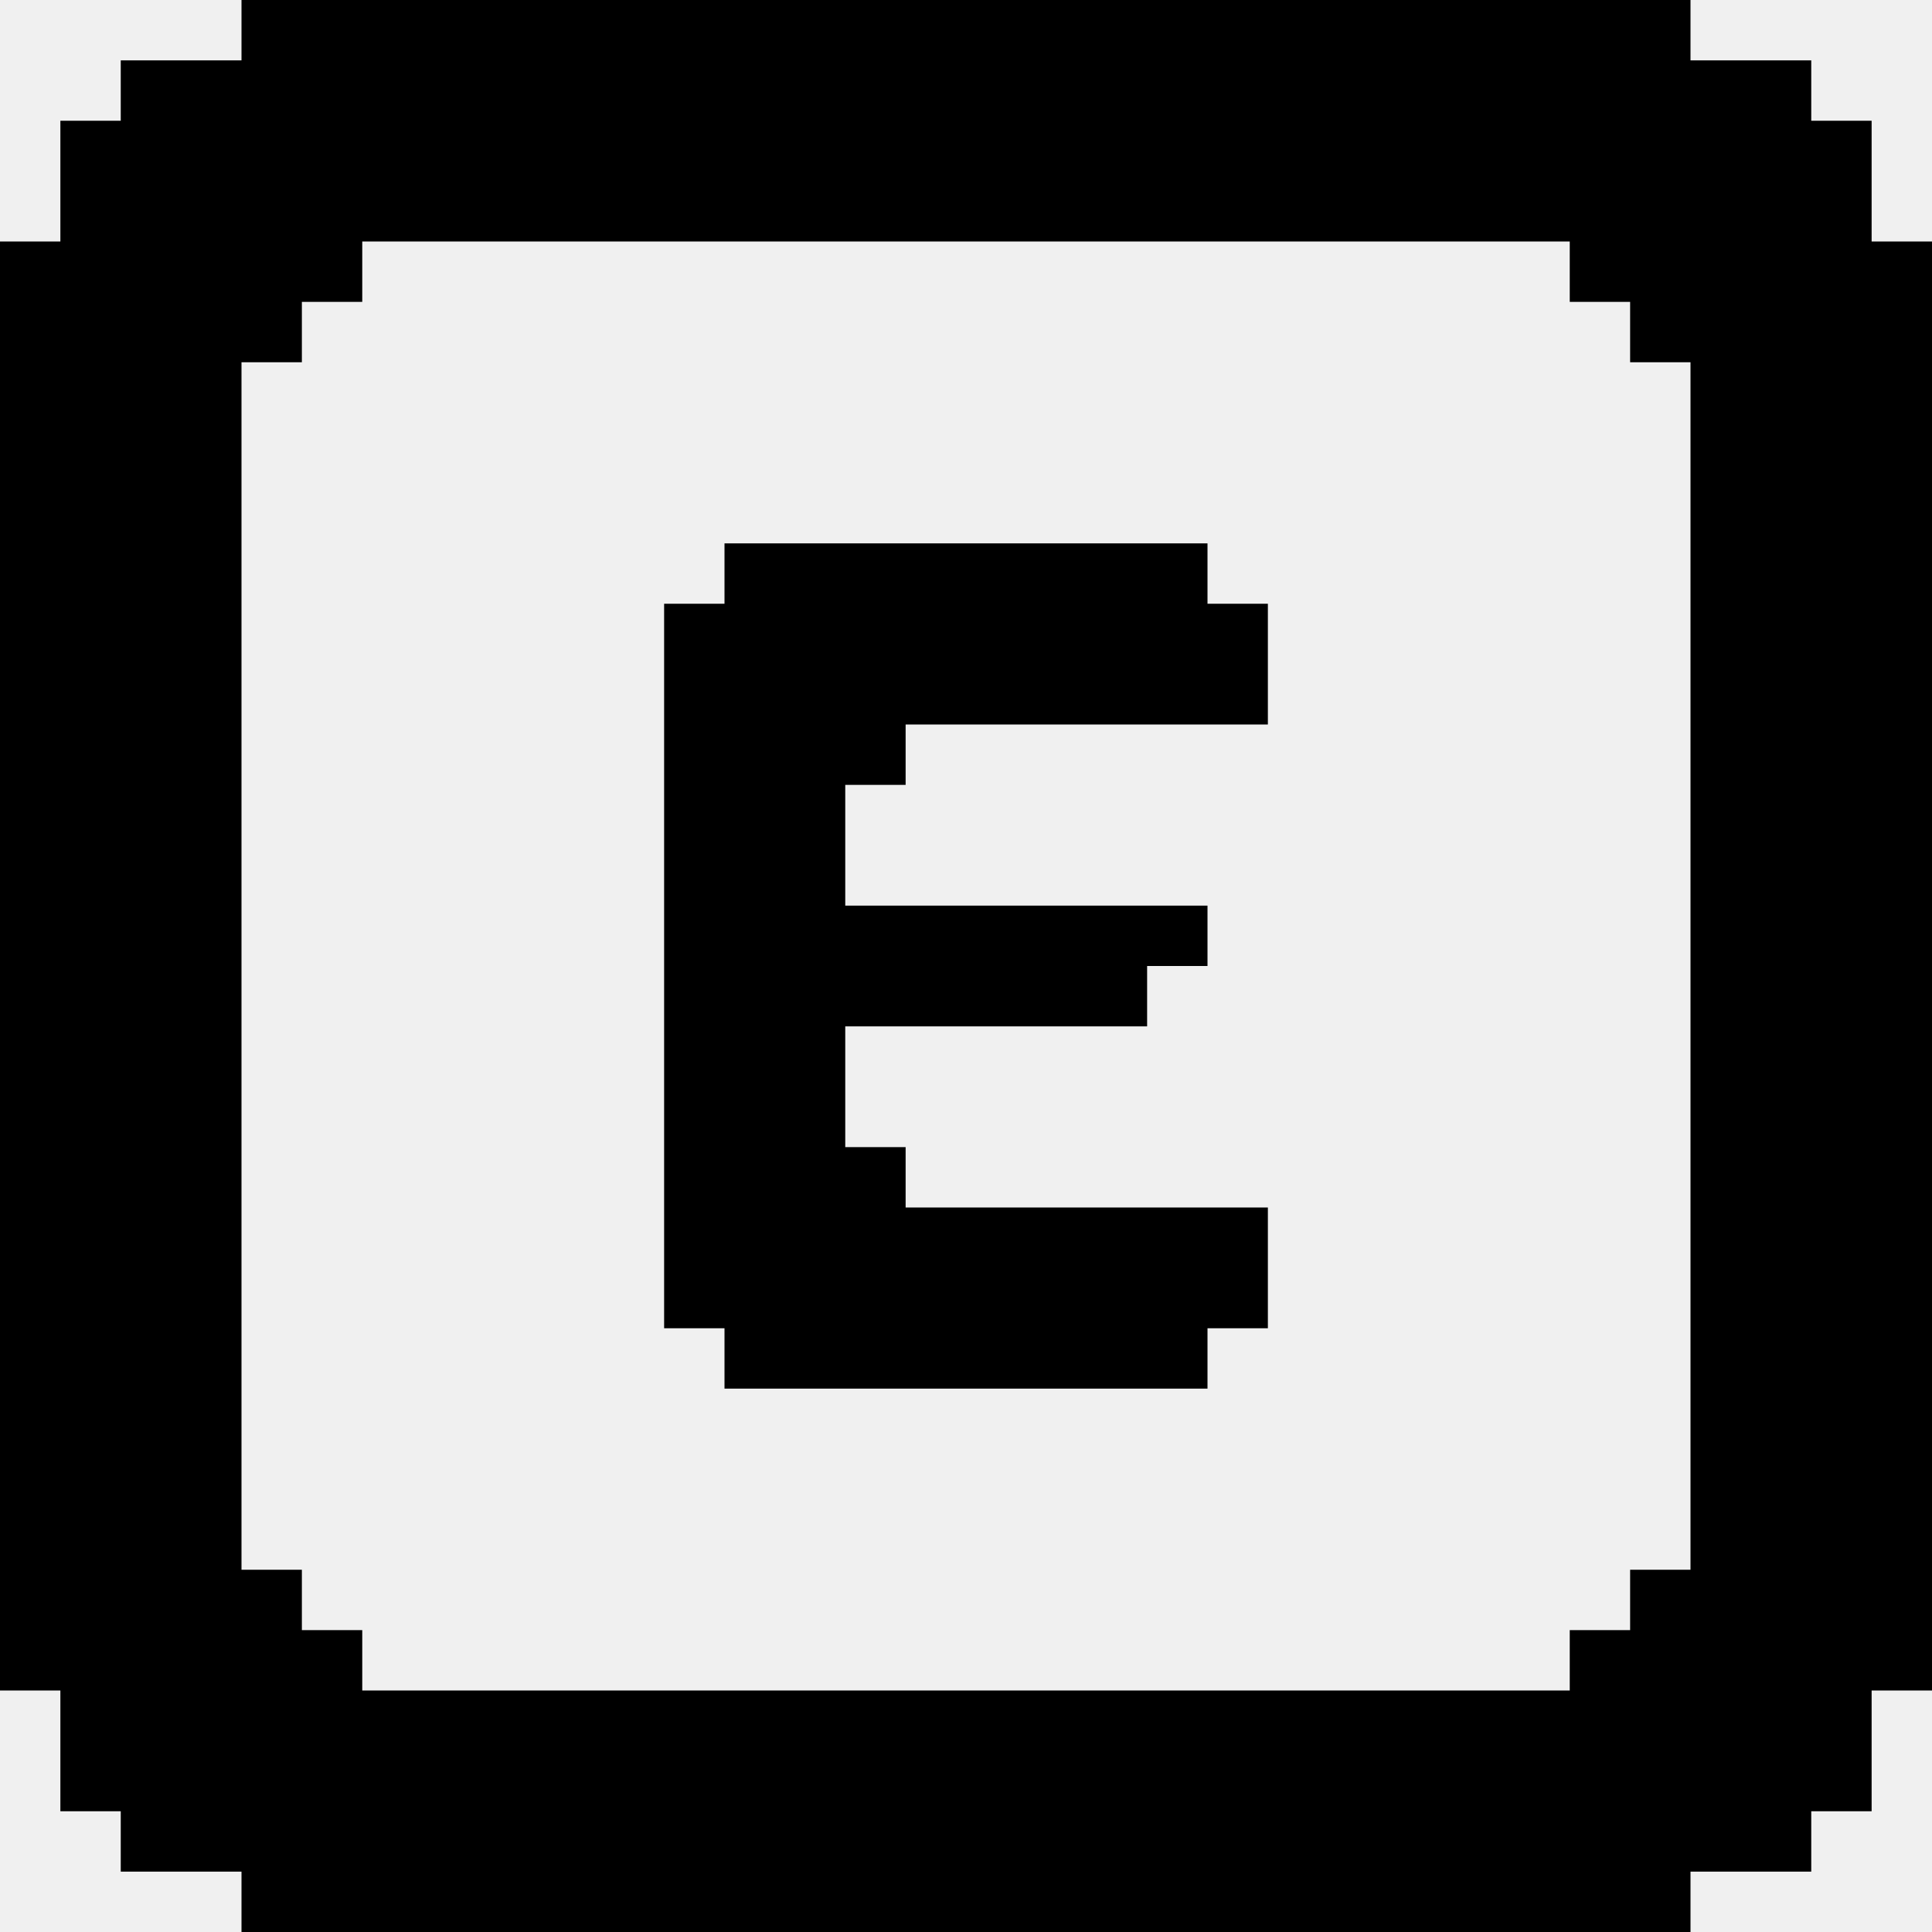
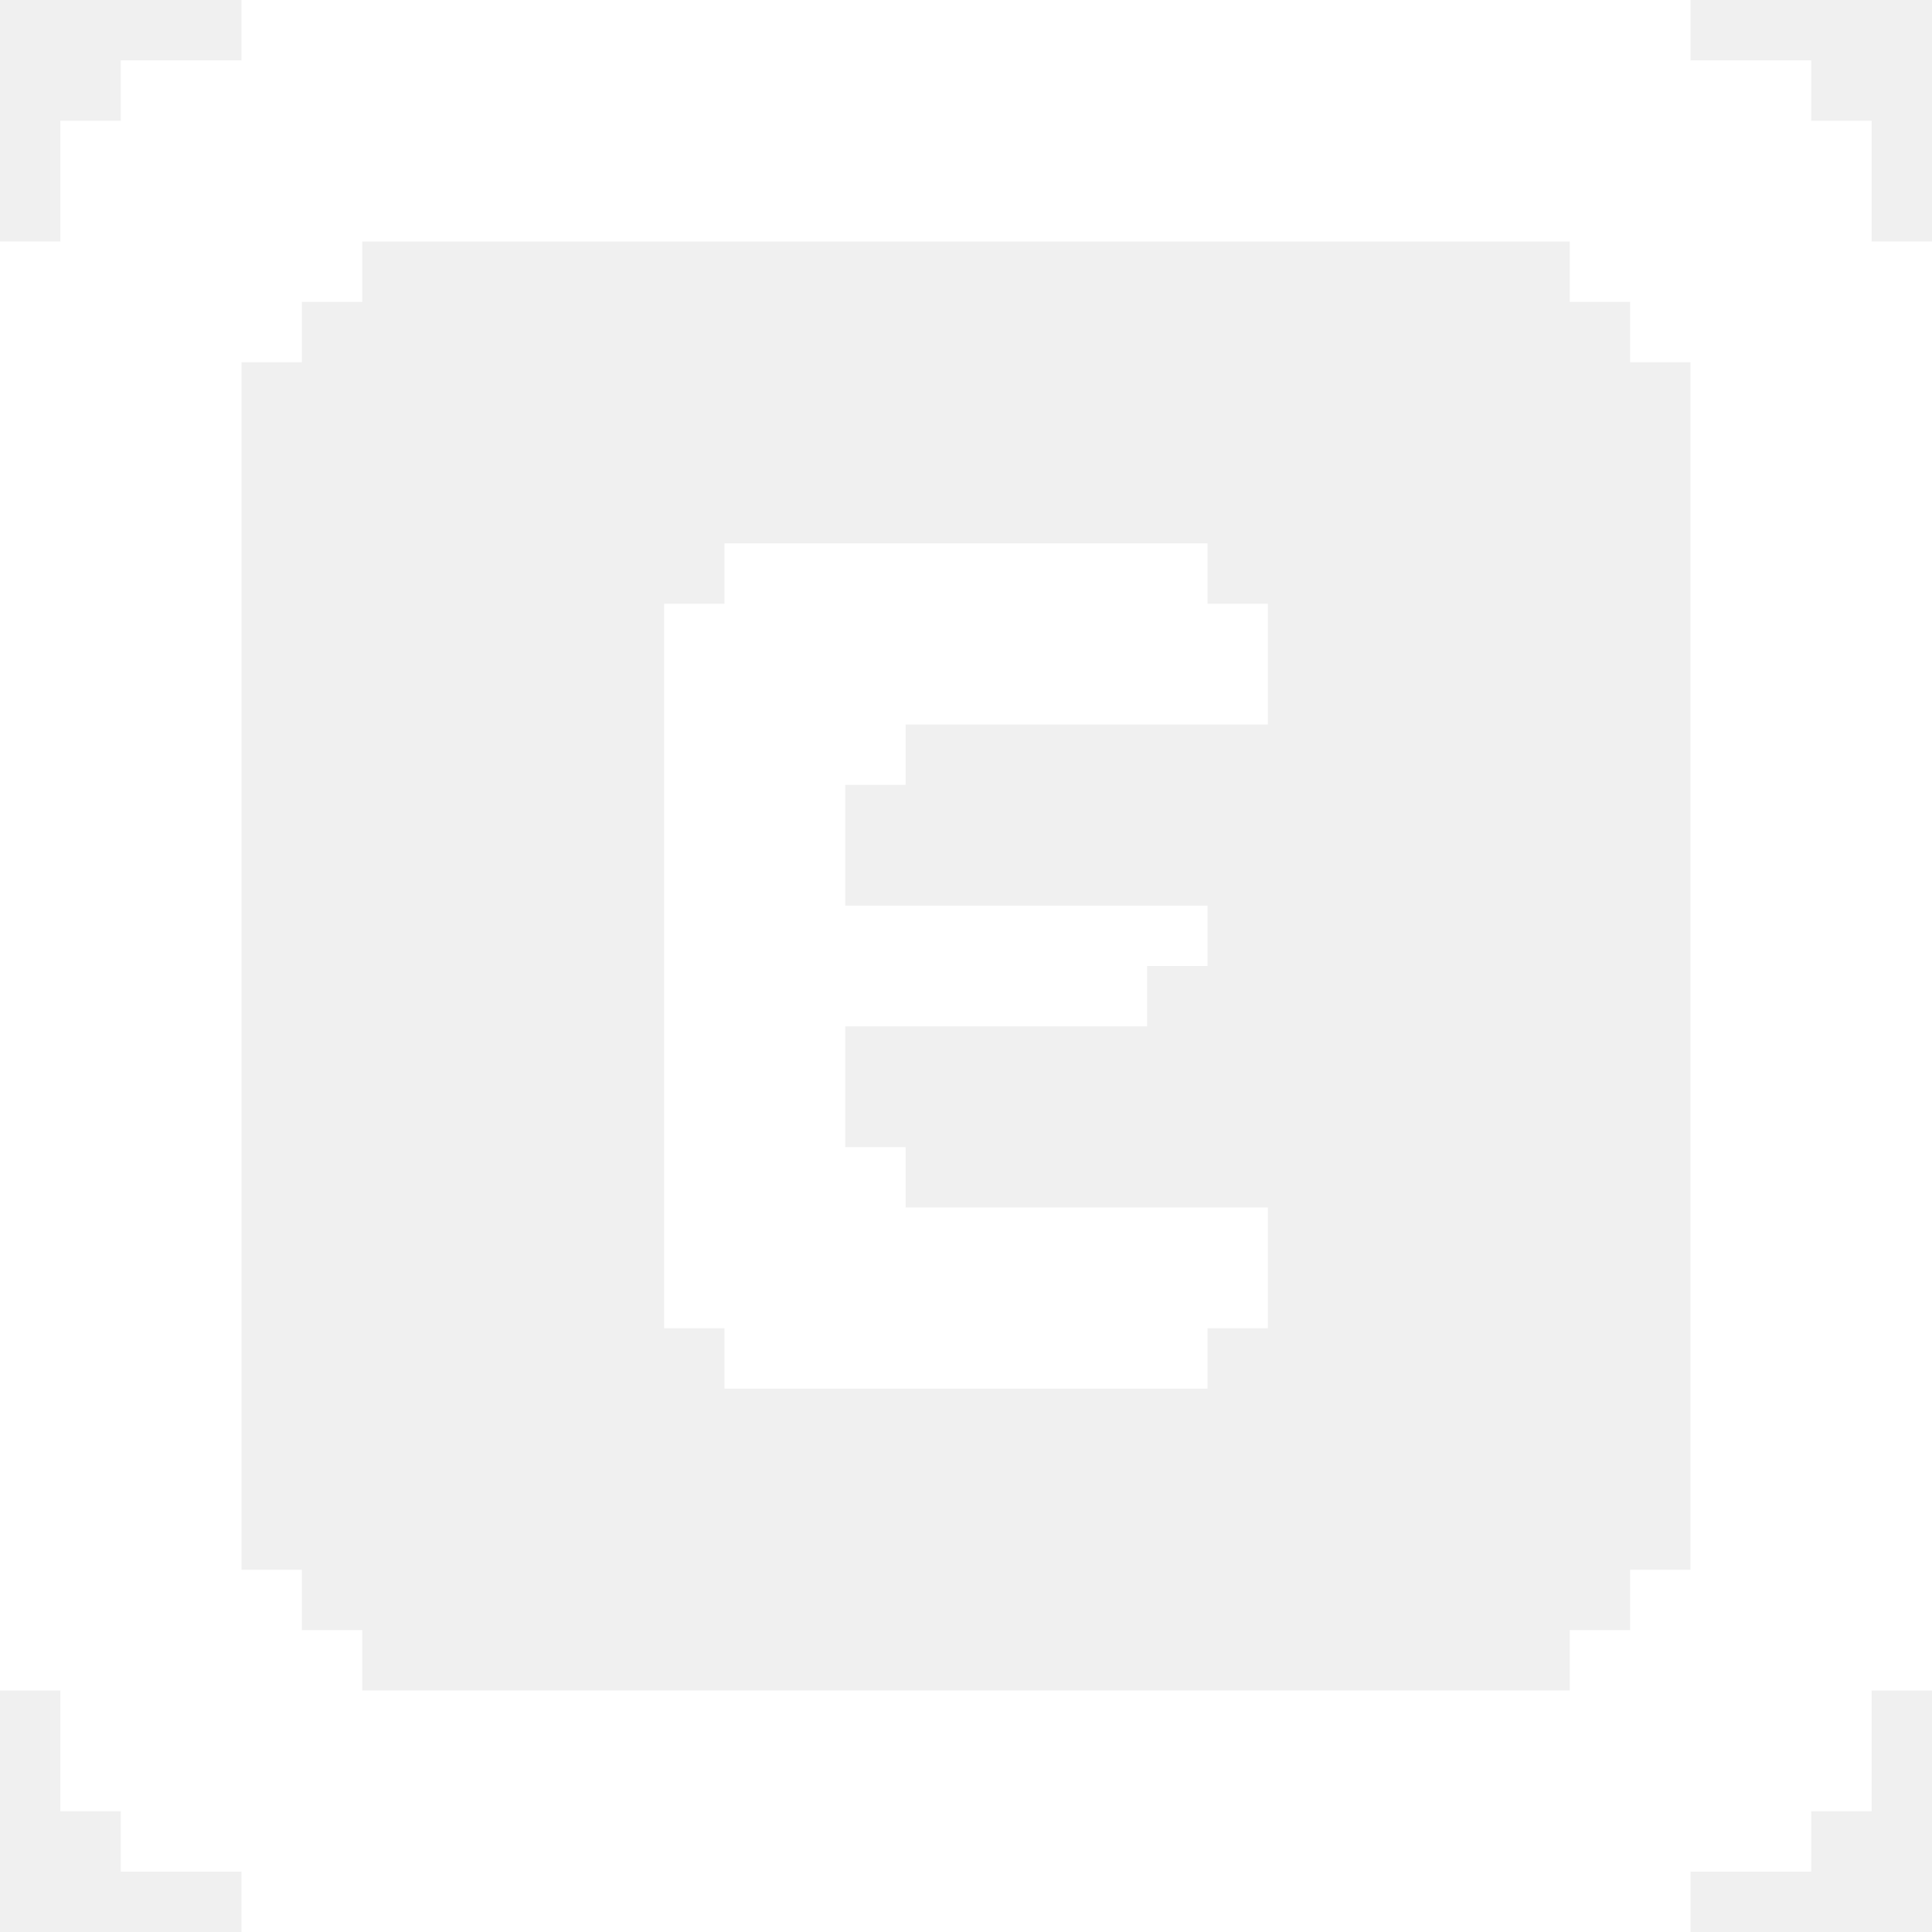
- <svg xmlns="http://www.w3.org/2000/svg" class="logo" viewBox="0 0 32 32">
+ <svg xmlns="http://www.w3.org/2000/svg" class="logo" viewBox="0 0 32 32" fill="white">
  <path d="M4 0v1H2v1H1v2H0v24h1v2h1v1h2v1h24v-1h2v-1h1v-2h1V4h-1V2h-1V1h-2V0H4m2 4h20v1h1v1h1v20h-1v1h-1v1H6v-1H5v-1H4V6h1V5h1V4z" />
  <path d="M20 9v1h1v2h-6v1h-1v2h6v1h-1v1h-5v2h1v1h6v2h-1v1h-8v-1h-1V10h1V9h8z" />
</svg>
